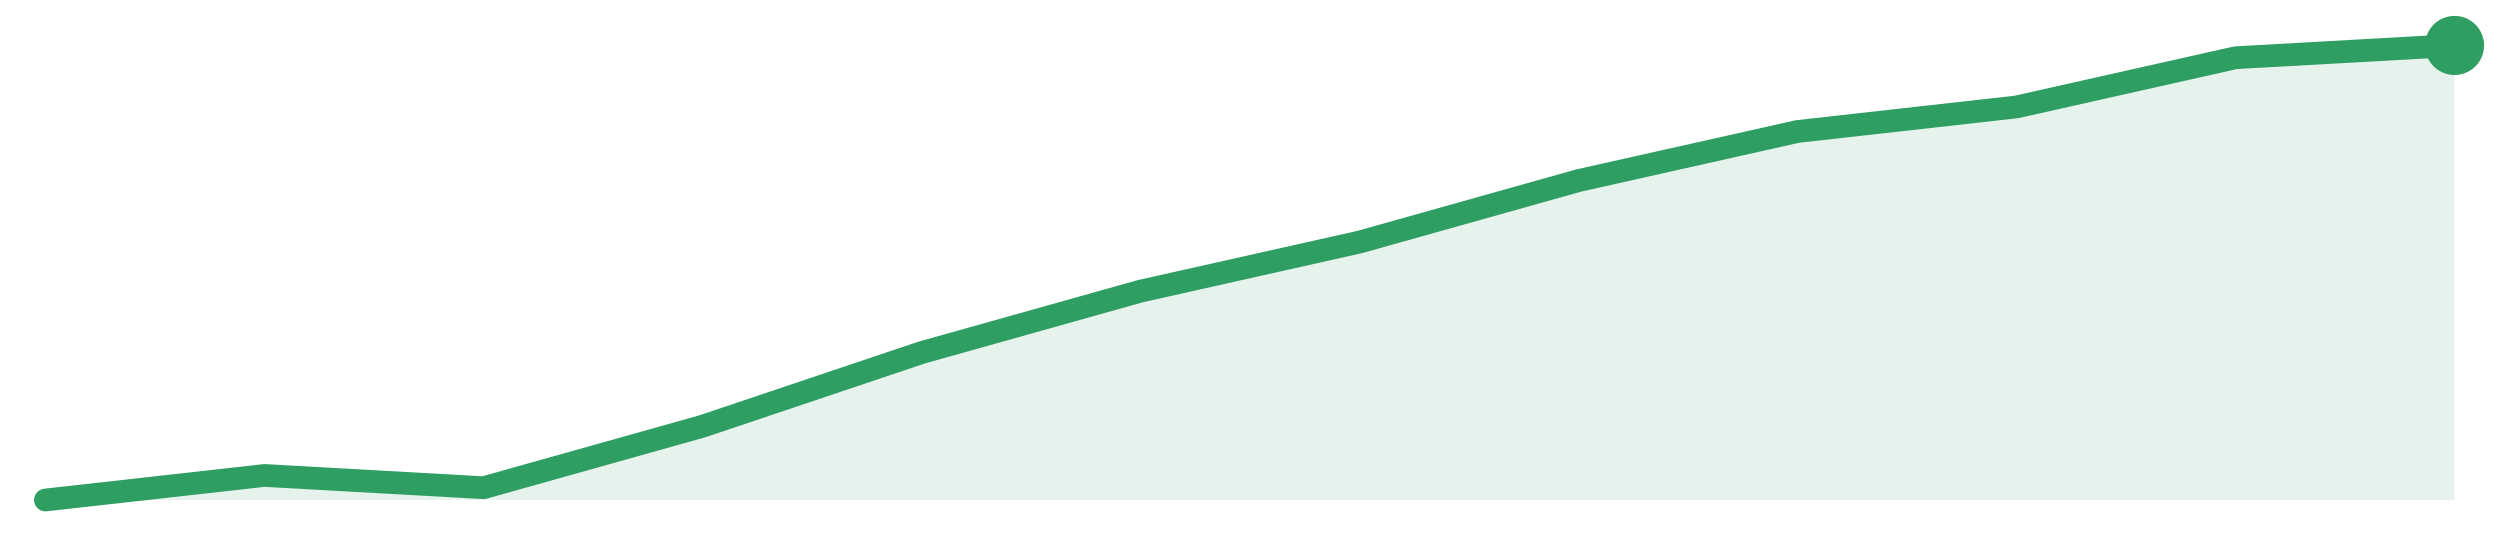
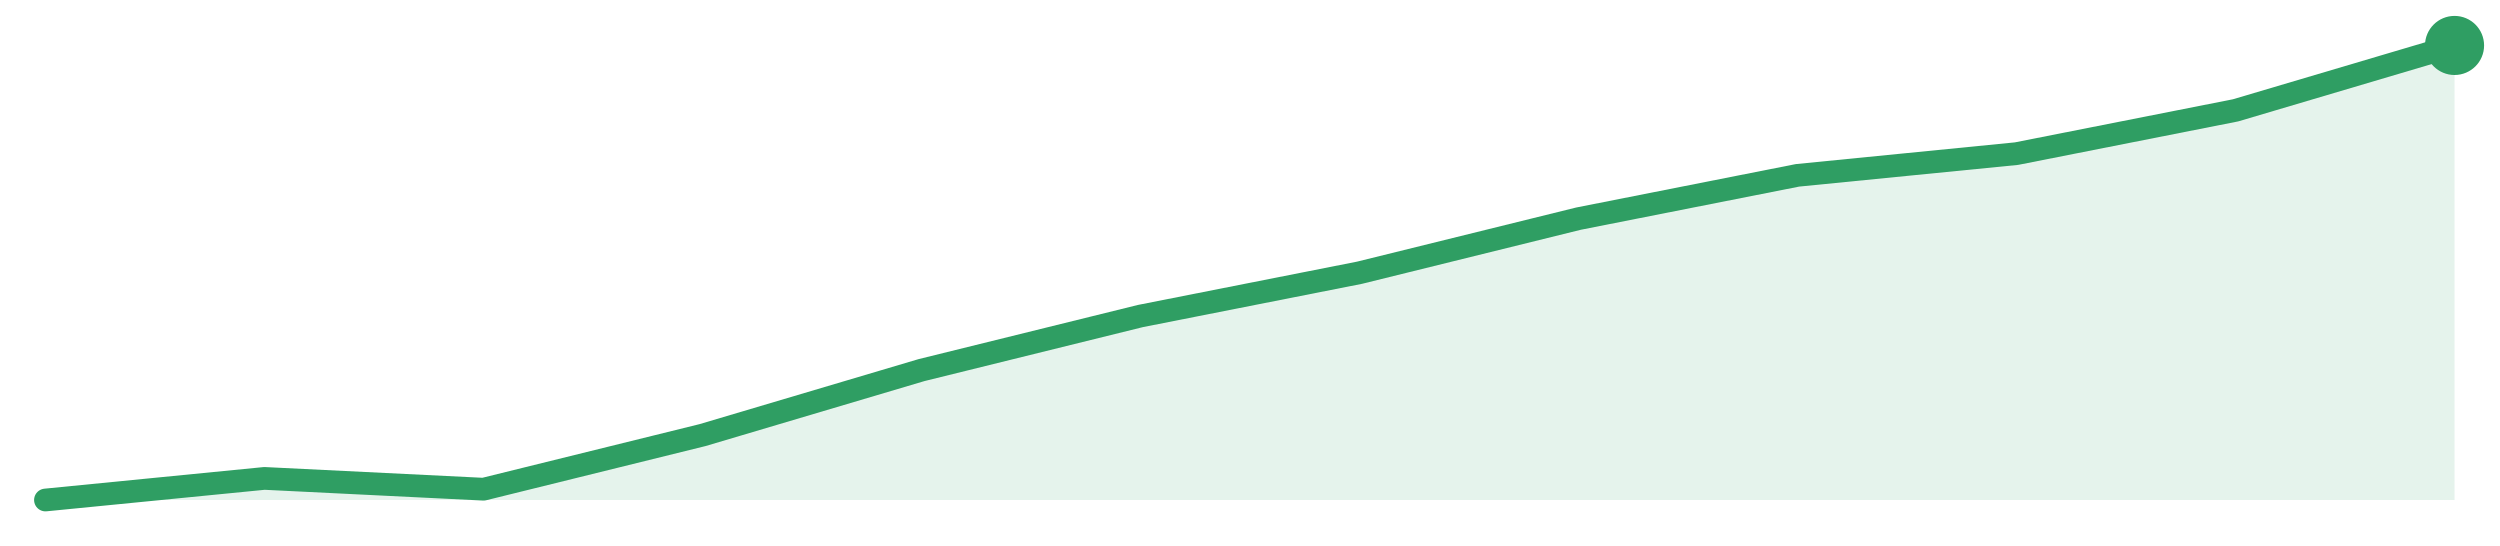
<svg xmlns="http://www.w3.org/2000/svg" width="220" height="48" viewBox="0 0 220 48" role="img" aria-label="trend">
-   <path d="M4.0,44.0 L4.0,44.0 L23.27,41.84 L42.55,42.92 L61.82,37.51 L81.09,31.03 L100.36,25.62 L119.64,21.3 L138.91,15.89 L158.18,11.57 L177.45,9.41 L196.73,5.08 L216.0,4.0 L216.0,44.0 Z" fill="#2f9e631f" />
-   <path d="M4.0,44.0 L23.27,41.84 L42.55,42.92 L61.82,37.51 L81.09,31.03 L100.36,25.62 L119.64,21.3 L138.91,15.89 L158.18,11.57 L177.45,9.41 L196.73,5.08 L216.0,4.0" fill="none" stroke="#2f9e63" stroke-width="2" stroke-linejoin="round" stroke-linecap="round" />
+   <path d="M4.0,44.0 L4.0,44.0 L23.27,42.1 L42.55,43.05 L61.82,38.29 L81.09,32.57 L100.36,27.81 L119.64,24.0 L138.91,19.24 L158.18,15.43 L177.45,13.52 L196.73,9.71 L216.0,4.0 L216.0,44.0 Z" fill="#2f9e631f" />
+   <path d="M4.0,44.0 L23.27,42.1 L42.55,43.05 L61.82,38.29 L81.09,32.57 L100.36,27.81 L119.64,24.0 L138.91,19.24 L158.18,15.43 L177.45,13.52 L196.73,9.71 L216.0,4.0" fill="none" stroke="#2f9e63" stroke-width="2" stroke-linejoin="round" stroke-linecap="round" />
  <circle cx="216.0" cy="4.0" r="2.6" fill="#2f9e63" />
</svg>
